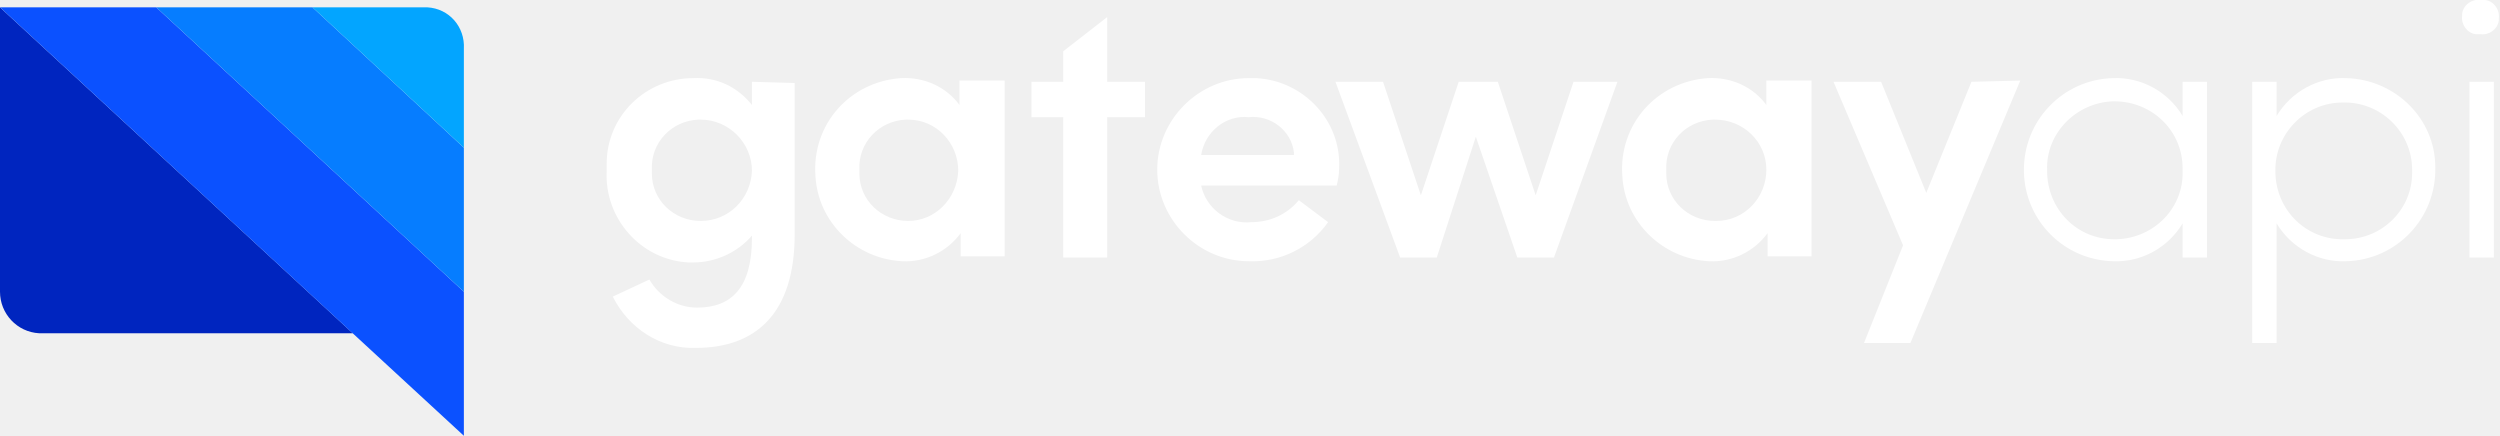
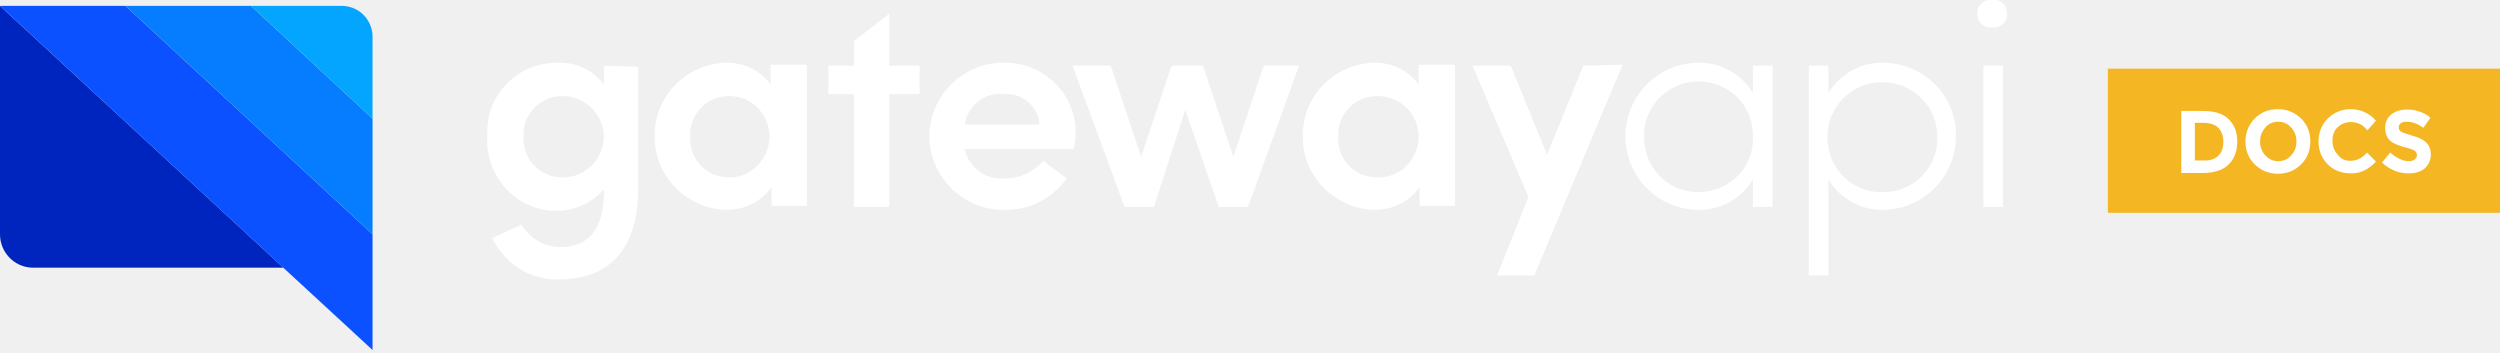
- <svg xmlns="http://www.w3.org/2000/svg" version="1.1" id="Layer_1" x="0px" y="0px" viewBox="0 0 204.8 35.7" style="enable-background:new 0 0 204.8 35.7;" xml:space="preserve">
-   <style type="text/css">
- 	.st0{fill:#0025BF;}
- 	.st1{fill:#0B51FF;}
- 	.st2{fill:#067DFF;}
- 	.st3{fill:#03A5FF;}
- 	.st4{fill:#ffffff;}
- </style>
-   <g id="Layer_1-2">
-     <g id="Group_224">
-       <path id="Path_445" class="st0" d="M0,23.9c0,1.8,1.4,3.3,3.2,3.4h25.7L0,0.6V23.9z" />
-       <path id="Path_446" class="st1" d="M12.8,0.6H0l29,26.8l9,8.3V23.9L12.8,0.6z" />
-       <path id="Path_447" class="st2" d="M12.8,0.6L38,23.9V12.1L25.6,0.6H12.8z" />
-       <path id="Path_448" class="st3" d="M34.8,0.6h-9.2L38,12.1V4c0.1-1.8-1.2-3.3-3-3.4C34.9,0.6,34.9,0.6,34.8,0.6z" />
-     </g>
-     <g id="Group_54">
-       <path id="Path_105" class="st4" d="M61.6,6.7v1.9c-1.2-1.5-2.9-2.3-4.8-2.2c-3.9,0-7.1,3.1-7.1,7c0,0,0,0,0,0.1V14    c-0.2,3.9,2.8,7.3,6.7,7.5h0.4c1.8,0,3.6-0.8,4.8-2.2v0.2c0,4.1-1.7,5.7-4.5,5.7c-1.6,0-3.1-0.9-3.9-2.3l-3,1.4    c1.3,2.6,3.9,4.3,6.8,4.2c4.9,0,8.1-2.8,8.1-9.3V6.8L61.6,6.7z M57.4,18.1c-2.2,0-4-1.7-4-3.9c0-0.1,0-0.1,0-0.2v-0.1    c-0.1-2.2,1.6-4,3.8-4.1c0,0,0.1,0,0.1,0h0.1c2.3,0,4.2,1.9,4.2,4.2C61.5,16.3,59.7,18.1,57.4,18.1L57.4,18.1z" />
-       <path id="Path_106" class="st4" d="M78.6,6.7v1.9c-1.1-1.5-2.9-2.3-4.8-2.2c-4.2,0.3-7.3,3.8-7,8c0.2,3.8,3.3,6.8,7.1,7    c1.9,0.1,3.7-0.8,4.8-2.3V21h3.6V6.6h-3.7V6.7z M74.4,18.1c-2.2,0-4-1.7-4-3.9c0-0.1,0-0.1,0-0.2v-0.1c-0.1-2.2,1.6-4,3.8-4.1    c0,0,0.1,0,0.1,0h0.1c2.3,0,4.1,1.9,4.1,4.2c0,0,0,0,0,0C78.4,16.3,76.6,18.1,74.4,18.1L74.4,18.1z" />
-       <path id="Path_107" class="st4" d="M90.7,6.7V1.4l-3.6,2.8v2.5h-2.6v2.9h2.6v11.5h3.6V9.6h3.1V6.7H90.7z" />
-       <path id="Path_108" class="st4" d="M109.7,13.8c0.2-3.9-2.9-7.2-6.8-7.4h-0.6c-4.1,0-7.5,3.4-7.5,7.5c0,4.1,3.4,7.5,7.5,7.5l0,0    c2.6,0.1,5-1.1,6.5-3.2l-2.4-1.8c-1,1.2-2.4,1.8-3.9,1.8c-1.9,0.2-3.7-1.1-4.1-3h11.1C109.6,14.8,109.7,14.3,109.7,13.8z     M98.4,12.7c0.3-1.9,2-3.3,3.9-3.1c1.8-0.2,3.5,1.1,3.7,2.9c0,0.1,0,0.1,0,0.2H98.4z" />
-       <path id="Path_109" class="st4" d="M128.9,6.7l-3.1,9.3l-3.1-9.3h-3.2l-3.1,9.3l-3.1-9.3h-3.9l5.3,14.4h3l3.2-9.9l3.4,9.9h3    l5.2-14.4H128.9z" />
-       <path id="Path_110" class="st4" d="M144.7,6.7v1.9c-1.1-1.5-2.9-2.3-4.8-2.2c-4.2,0.3-7.3,3.8-7,8c0.2,3.8,3.3,6.8,7.1,7    c1.9,0.1,3.7-0.8,4.8-2.3V21h3.6V6.6h-3.7V6.7z M140.5,18.1c-2.2,0-4-1.7-4-3.9c0-0.1,0-0.1,0-0.2v-0.1c-0.1-2.2,1.6-4,3.8-4.1    c0,0,0.1,0,0.1,0h0.1c2.3,0,4.2,1.8,4.2,4.1s-1.8,4.2-4.1,4.2L140.5,18.1z" />
-       <path id="Path_111" class="st4" d="M161.5,6.7l-3.7,9.1l-3.7-9.1h-3.9l5.7,13.4l-3.2,8h3.8l9-21.5L161.5,6.7z" />
-       <path id="Path_112" class="st4" d="M178.8,6.7v2.8c-1.2-2-3.4-3.2-5.7-3.1c-4.1,0.1-7.4,3.5-7.3,7.7c0.1,4,3.3,7.2,7.3,7.3    c2.3,0.1,4.5-1.1,5.7-3.1v2.8h2V6.7H178.8z M173.2,19.6c-3.1,0-5.5-2.5-5.5-5.6v-0.1c-0.1-3,2.4-5.5,5.4-5.6h0.1    c3.1,0,5.6,2.4,5.6,5.5V14c0.1,3-2.3,5.5-5.4,5.6L173.2,19.6z" />
-       <path id="Path_113" class="st4" d="M192.2,6.4c-2.3-0.1-4.5,1.1-5.7,3.1V6.7h-2v21.4h2v-9.8c1.2,2,3.4,3.2,5.7,3.1    c4.1-0.1,7.4-3.5,7.3-7.7C199.5,9.7,196.2,6.5,192.2,6.4z M192.1,19.6c-3.1,0.1-5.6-2.3-5.7-5.4c0,0,0-0.1,0-0.1    c-0.1-3.1,2.4-5.7,5.5-5.7c3.1-0.1,5.7,2.4,5.7,5.5c0,0,0,0,0,0.1v0.2C197.6,17.1,195.2,19.6,192.1,19.6L192.1,19.6z" />
-       <path id="Path_114" class="st4" d="M202.3,6.7v14.4h2V6.7H202.3z M203.2,0c-0.7-0.1-1.4,0.4-1.5,1.1c0,0.1,0,0.1,0,0.2    c-0.1,0.7,0.4,1.4,1.1,1.5c0.1,0,0.1,0,0.2,0h0.2c0.7,0.1,1.4-0.4,1.5-1.1c0-0.1,0-0.1,0-0.2c0.1-0.7-0.4-1.4-1.1-1.5    c-0.1,0-0.1,0-0.2,0H203.2z" />
+ <svg xmlns="http://www.w3.org/2000/svg" width="255px" height="36px" viewBox="0 0 255 36" version="1.1">
+   <g id="Page-1" stroke="none" stroke-width="1" fill="none" fill-rule="evenodd">
+     <g id="GatewayAPI_nav-logo-1" transform="translate(0, -1)">
+       <g id="Layer_1-2">
+         <g id="Group_224" transform="translate(0, 1)">
+           <path d="M0,23.9 C0,25.7 1.4,27.2 3.2,27.3 L28.9,27.3 L0,0.6 L0,23.9 Z" id="Path_445" fill="#0025BF" />
+           <polygon id="Path_446" fill="#0B51FF" points="12.8 0.6 0 0.6 29 27.4 38 35.7 38 23.9" />
+           <polygon id="Path_447" fill="#067DFF" points="12.8 0.6 38 23.9 38 12.1 25.6 0.6" />
+           <path d="M34.8,0.6 L25.6,0.6 L38,12.1 L38,4 C38.1,2.2 36.8,0.7 35,0.6 C34.9,0.6 34.9,0.6 34.8,0.6 Z" id="Path_448" fill="#03A5FF" />
+         </g>
+         <g id="Group_54" transform="translate(49, 0)" fill="#ffffff">
+           <path d="M12.6,7.7 L12.6,9.6 C11.4,8.1 9.7,7.3 7.8,7.4 C3.9,7.4 0.7,10.5 0.7,14.4 C0.7,14.4 0.7,14.4 0.7,14.5 L0.7,15 C0.5,18.9 3.5,22.3 7.4,22.5 L7.8,22.5 C9.6,22.5 11.4,21.7 12.6,20.3 L12.6,20.5 C12.6,24.6 10.9,26.2 8.1,26.2 C6.5,26.2 5,25.3 4.2,23.9 L1.2,25.3 C2.5,27.9 5.1,29.6 8,29.5 C12.9,29.5 16.1,26.7 16.1,20.2 L16.1,7.8 L12.6,7.7 Z M8.4,19.1 C6.2,19.1 4.4,17.4 4.4,15.2 L4.4,15 L4.4,14.9 C4.3,12.7 6,10.9 8.2,10.8 L8.3,10.8 L8.4,10.8 C10.7,10.8 12.6,12.7 12.6,15 C12.5,17.3 10.7,19.1 8.4,19.1 L8.4,19.1 Z" id="Path_105" />
+           <path d="M29.6,7.7 L29.6,9.6 C28.5,8.1 26.7,7.3 24.8,7.4 C20.6,7.7 17.5,11.2 17.8,15.4 C18,19.2 21.1,22.2 24.9,22.4 C26.8,22.5 28.6,21.6 29.7,20.1 L29.7,22 L33.3,22 L33.3,7.6 L29.6,7.6 L29.6,7.7 L29.6,7.7 Z M25.4,19.1 C23.2,19.1 21.4,17.4 21.4,15.2 L21.4,15 L21.4,14.9 C21.3,12.7 23,10.9 25.2,10.8 L25.3,10.8 L25.4,10.8 C27.7,10.8 29.5,12.7 29.5,15 L29.5,15 C29.4,17.3 27.6,19.1 25.4,19.1 L25.4,19.1 Z" id="Path_106" />
+           <polygon id="Path_107" points="41.7 7.7 41.7 2.4 38.1 5.2 38.1 7.7 35.5 7.7 35.5 10.6 38.1 10.6 38.1 22.1 41.7 22.1 41.7 10.6 44.8 10.6 44.8 7.7" />
+           <path d="M60.7,14.8 C60.9,10.9 57.8,7.6 53.9,7.4 L53.3,7.4 C49.2,7.4 45.8,10.8 45.8,14.9 C45.8,19 49.2,22.4 53.3,22.4 L53.3,22.4 C55.9,22.5 58.3,21.3 59.8,19.2 L57.4,17.4 C56.4,18.6 55,19.2 53.5,19.2 C51.6,19.4 49.8,18.1 49.4,16.2 L60.5,16.2 C60.6,15.8 60.7,15.3 60.7,14.8 Z M49.4,13.7 C49.7,11.8 51.4,10.4 53.3,10.6 C55.1,10.4 56.8,11.7 57,13.5 L57,13.7 L49.4,13.7 Z" id="Path_108" />
+           <polygon id="Path_109" points="79.9 7.7 76.8 17 73.7 7.7 70.5 7.7 67.4 17 64.3 7.7 60.4 7.7 65.7 22.1 68.7 22.1 71.9 12.2 75.3 22.1 78.3 22.1 83.5 7.7 79.9 7.7" />
+           <path d="M95.7,7.7 L95.7,9.6 C94.6,8.1 92.8,7.3 90.9,7.4 C86.7,7.7 83.6,11.2 83.9,15.4 C84.1,19.2 87.2,22.2 91,22.4 C92.9,22.5 94.7,21.6 95.8,20.1 L95.8,22 L99.4,22 L99.4,7.6 L95.7,7.6 L95.7,7.7 Z M91.5,19.1 C89.3,19.1 87.5,17.4 87.5,15.2 L87.5,15 L87.5,14.9 C87.4,12.7 89.1,10.9 91.3,10.8 L91.4,10.8 L91.5,10.8 C93.8,10.8 95.7,12.6 95.7,14.9 C95.7,17.2 93.9,19.1 91.6,19.1 L91.5,19.1 Z" id="Path_110" />
+           <polygon id="Path_111" points="112.5 7.7 108.8 16.8 105.1 7.7 101.2 7.7 106.9 21.1 103.7 29.1 107.5 29.1 116.5 7.6" />
+           <path d="M129.8,7.7 L129.8,10.5 C128.6,8.5 126.4,7.3 124.1,7.4 C120,7.5 116.7,10.9 116.8,15.1 C116.9,19.1 120.1,22.3 124.1,22.4 C126.4,22.5 128.6,21.3 129.8,19.3 L129.8,22.1 L131.8,22.1 L131.8,7.7 L129.8,7.7 Z M124.2,20.6 C121.1,20.6 118.7,18.1 118.7,15 L118.7,14.9 C118.6,11.9 121.1,9.4 124.1,9.3 L124.2,9.3 C127.3,9.3 129.8,11.7 129.8,14.8 L129.8,15 C129.9,18 127.5,20.5 124.4,20.6 L124.2,20.6 Z" id="Path_112" />
+           <path d="M143.2,7.4 C140.9,7.3 138.7,8.5 137.5,10.5 L137.5,7.7 L135.5,7.7 L135.5,29.1 L137.5,29.1 L137.5,19.3 C138.7,21.3 140.9,22.5 143.2,22.4 C147.3,22.3 150.6,18.9 150.5,14.7 C150.5,10.7 147.2,7.5 143.2,7.4 Z M143.1,20.6 C140,20.7 137.5,18.3 137.4,15.2 L137.4,15.1 C137.3,12 139.8,9.4 142.9,9.4 C146,9.3 148.6,11.8 148.6,14.9 C148.6,14.9 148.6,14.9 148.6,15 L148.6,15.2 C148.6,18.1 146.2,20.6 143.1,20.6 L143.1,20.6 Z" id="Path_113" />
+           <path d="M153.3,7.7 L153.3,22.1 L155.3,22.1 L155.3,7.7 L153.3,7.7 Z M154.2,1 C153.5,0.9 152.8,1.4 152.7,2.1 L152.7,2.3 C152.6,3 153.1,3.7 153.8,3.8 L154,3.8 L154.2,3.8 C154.9,3.9 155.6,3.4 155.7,2.7 L155.7,2.5 C155.8,1.8 155.3,1.1 154.6,1 L154.4,1 L154.2,1 L154.2,1 Z" id="Path_114" />
+         </g>
+       </g>
+       <g id="Group" transform="translate(215, 8)">
+         <rect id="Rectangle-path" fill="#F4B723" x="0" y="0" width="40" height="14.707" />
+         <g transform="translate(7.272727, 4.02439)" id="Shape" fill="#FFFFFF">
+           <path d="M5.018,1.098 C5.6,1.646 5.927,2.415 5.927,3.402 C5.927,4.39 5.636,5.159 5.055,5.744 C4.473,6.329 3.564,6.622 2.364,6.622 L0.218,6.622 L0.218,0.293 L2.436,0.293 C3.564,0.293 4.436,0.549 5.018,1.098 Z M4,4.866 C4.327,4.537 4.509,4.061 4.509,3.439 C4.509,2.817 4.327,2.341 4,2.012 C3.673,1.683 3.127,1.5 2.4,1.5 L1.6,1.5 L1.6,5.341 L2.473,5.341 C3.164,5.378 3.636,5.195 4,4.866 Z" />
+           <path d="M12.436,5.744 C11.818,6.366 11.018,6.695 10.073,6.695 C9.127,6.695 8.364,6.366 7.709,5.744 C7.091,5.122 6.764,4.354 6.764,3.402 C6.764,2.488 7.091,1.683 7.709,1.061 C8.327,0.439 9.127,0.11 10.073,0.11 C11.018,0.11 11.782,0.439 12.436,1.061 C13.055,1.683 13.382,2.451 13.382,3.402 C13.382,4.354 13.055,5.122 12.436,5.744 Z M11.964,3.402 C11.964,2.854 11.782,2.341 11.418,1.976 C11.055,1.573 10.618,1.39 10.109,1.39 C9.6,1.39 9.127,1.573 8.8,1.976 C8.436,2.378 8.255,2.854 8.255,3.402 C8.255,3.951 8.436,4.463 8.8,4.829 C9.164,5.232 9.6,5.415 10.109,5.415 C10.618,5.415 11.091,5.232 11.418,4.829 C11.782,4.463 11.964,3.988 11.964,3.402 Z" />
+           <path d="M17.455,5.378 C18.145,5.378 18.691,5.085 19.164,4.537 L20.073,5.451 C19.345,6.256 18.509,6.659 17.564,6.659 C16.582,6.659 15.782,6.366 15.164,5.744 C14.545,5.122 14.218,4.354 14.218,3.402 C14.218,2.451 14.545,1.683 15.164,1.061 C15.818,0.439 16.582,0.11 17.491,0.11 C18.509,0.11 19.382,0.512 20.073,1.28 L19.2,2.268 C18.764,1.72 18.218,1.427 17.527,1.427 C16.982,1.427 16.545,1.61 16.182,1.939 C15.818,2.268 15.636,2.744 15.636,3.329 C15.636,3.915 15.818,4.39 16.182,4.756 C16.509,5.195 16.945,5.378 17.455,5.378 Z" />
+           <path d="M22.618,1.537 C22.473,1.646 22.4,1.793 22.4,1.976 C22.4,2.159 22.473,2.305 22.655,2.415 C22.836,2.524 23.2,2.634 23.782,2.817 C24.364,2.963 24.836,3.183 25.164,3.476 C25.491,3.768 25.673,4.207 25.673,4.756 C25.673,5.305 25.455,5.78 25.055,6.146 C24.618,6.512 24.073,6.659 23.382,6.659 C22.4,6.659 21.491,6.293 20.691,5.561 L21.527,4.537 C22.218,5.122 22.836,5.415 23.418,5.415 C23.673,5.415 23.891,5.341 24.036,5.232 C24.182,5.122 24.255,4.976 24.255,4.793 C24.255,4.61 24.182,4.463 24.036,4.354 C23.891,4.244 23.564,4.134 23.127,4.024 C22.4,3.841 21.855,3.622 21.527,3.329 C21.2,3.037 21.018,2.598 21.018,2.012 C21.018,1.427 21.236,0.951 21.673,0.622 C22.109,0.293 22.655,0.146 23.273,0.146 C23.709,0.146 24.109,0.22 24.545,0.366 C24.982,0.512 25.345,0.732 25.636,0.988 L24.909,2.012 C24.364,1.61 23.782,1.39 23.2,1.39 C22.945,1.39 22.764,1.427 22.618,1.537 Z" />
+         </g>
+       </g>
    </g>
  </g>
</svg>
